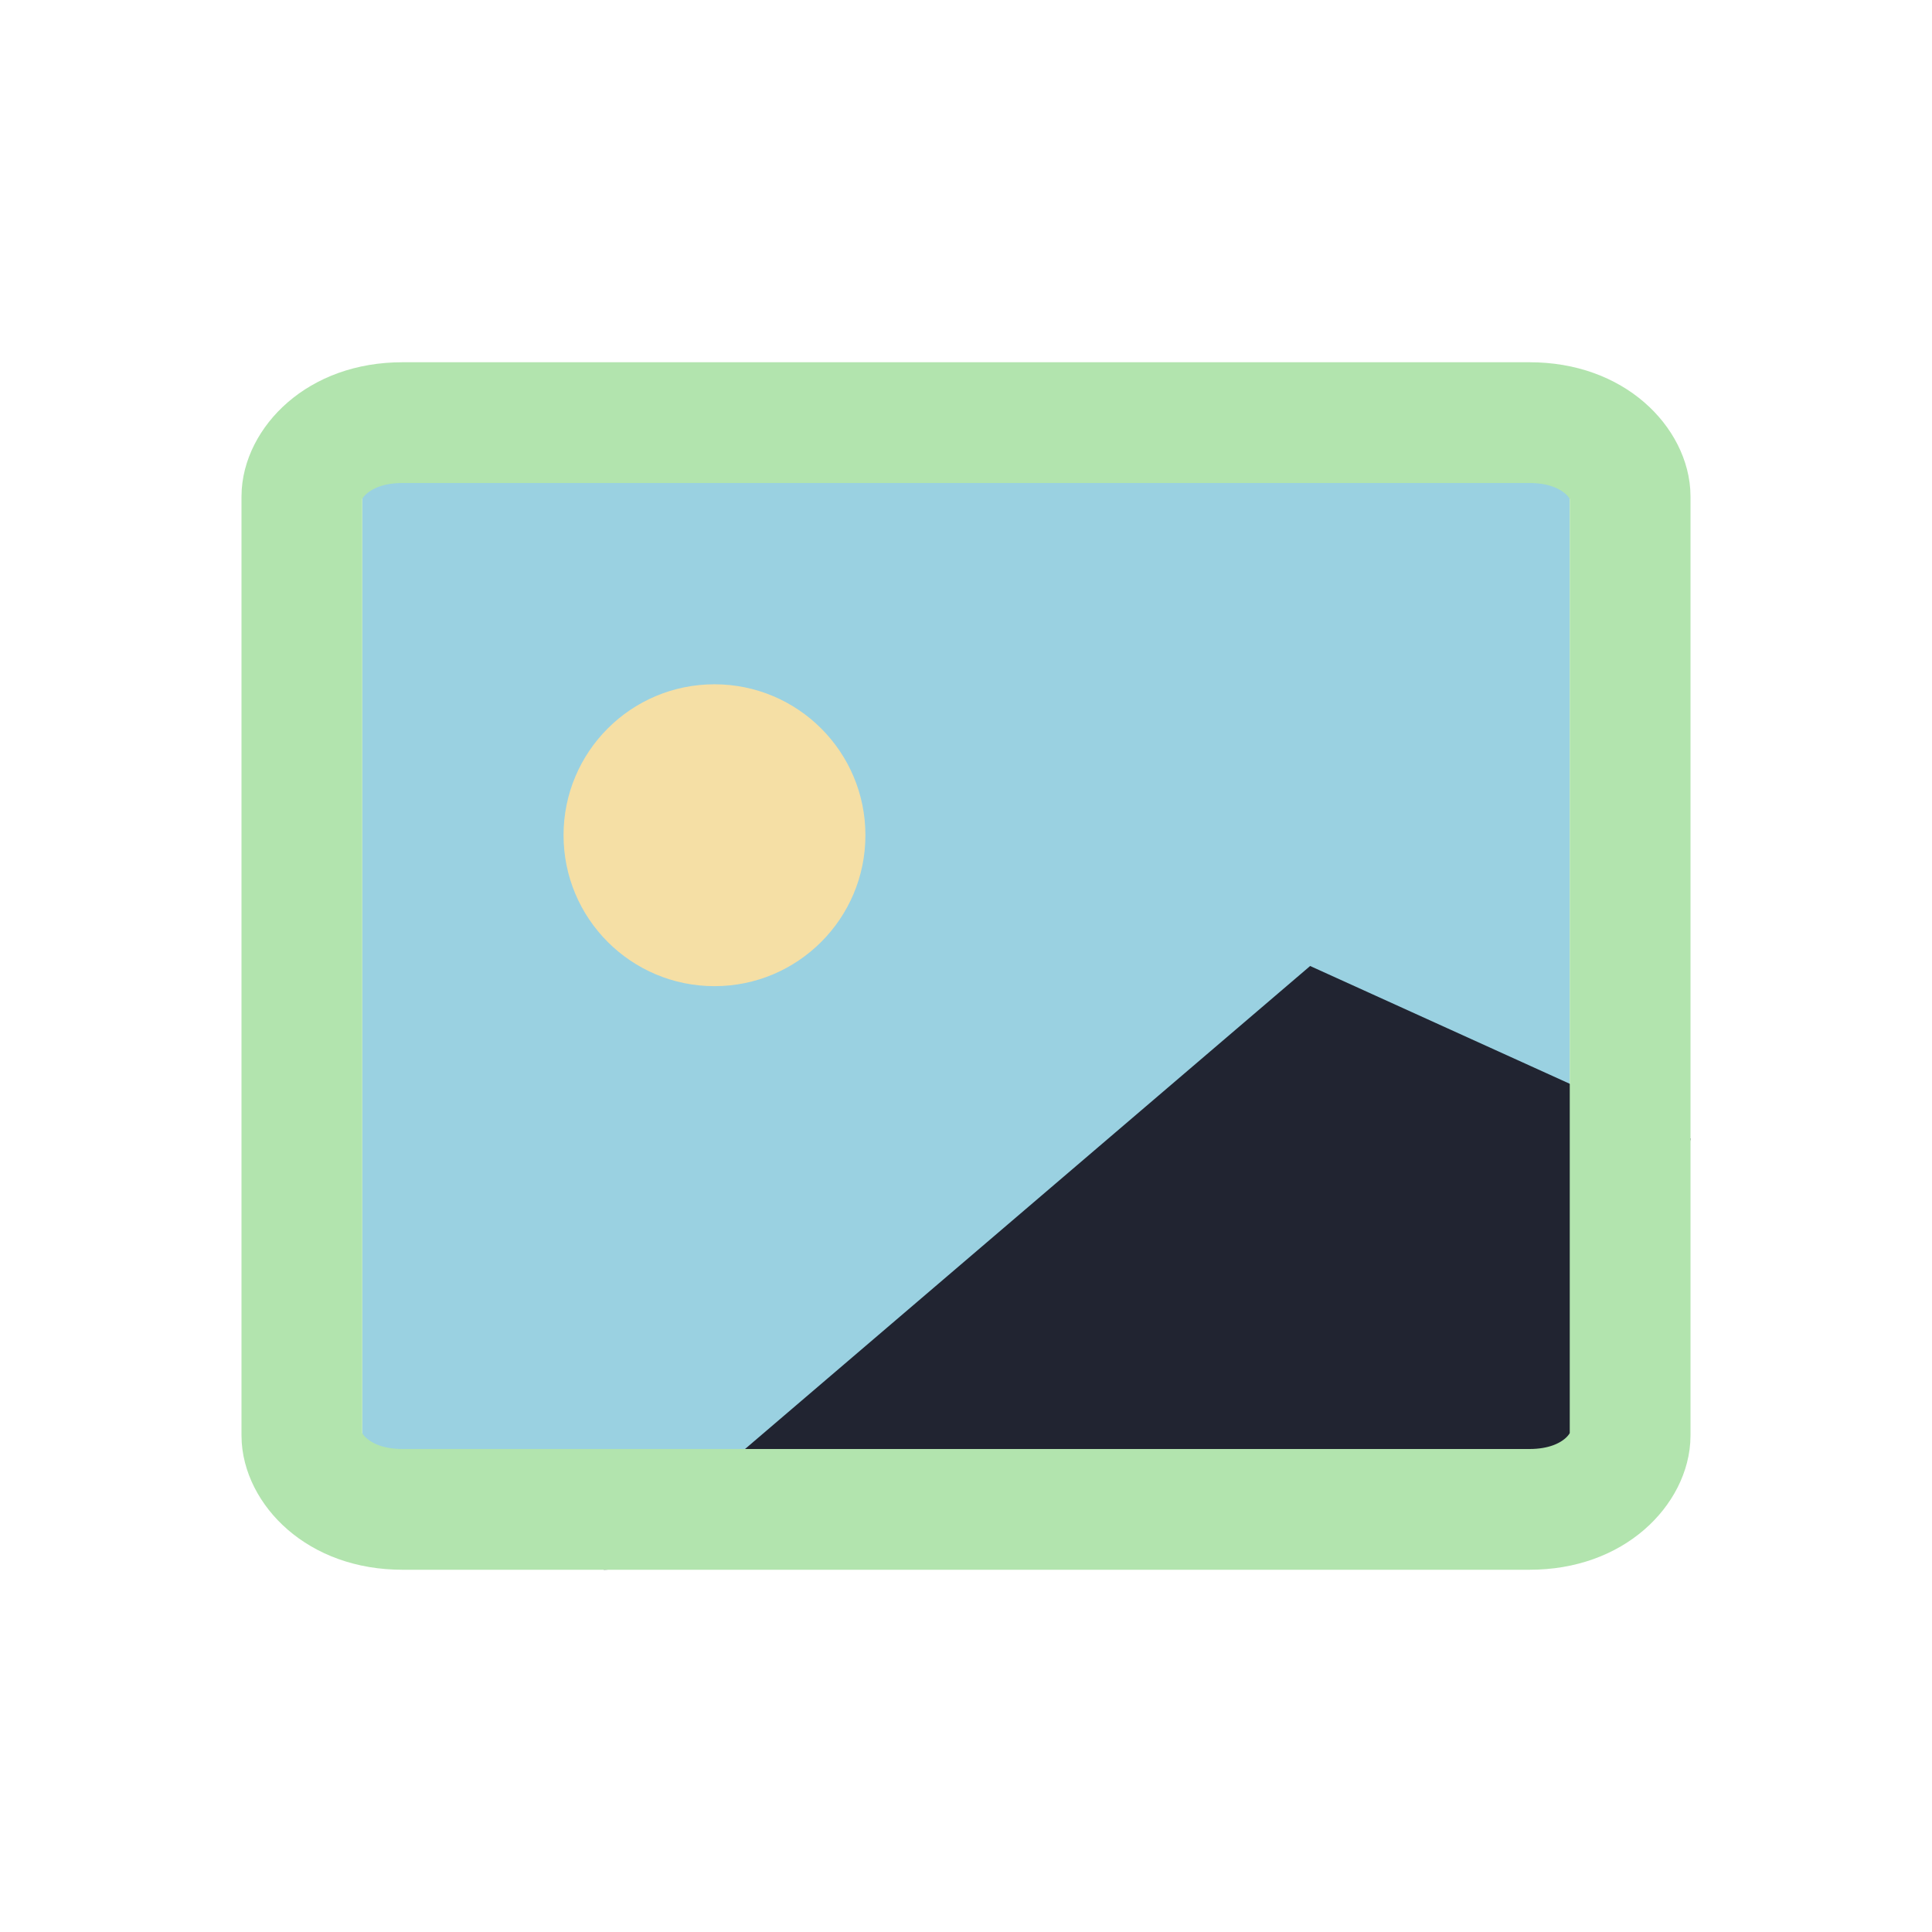
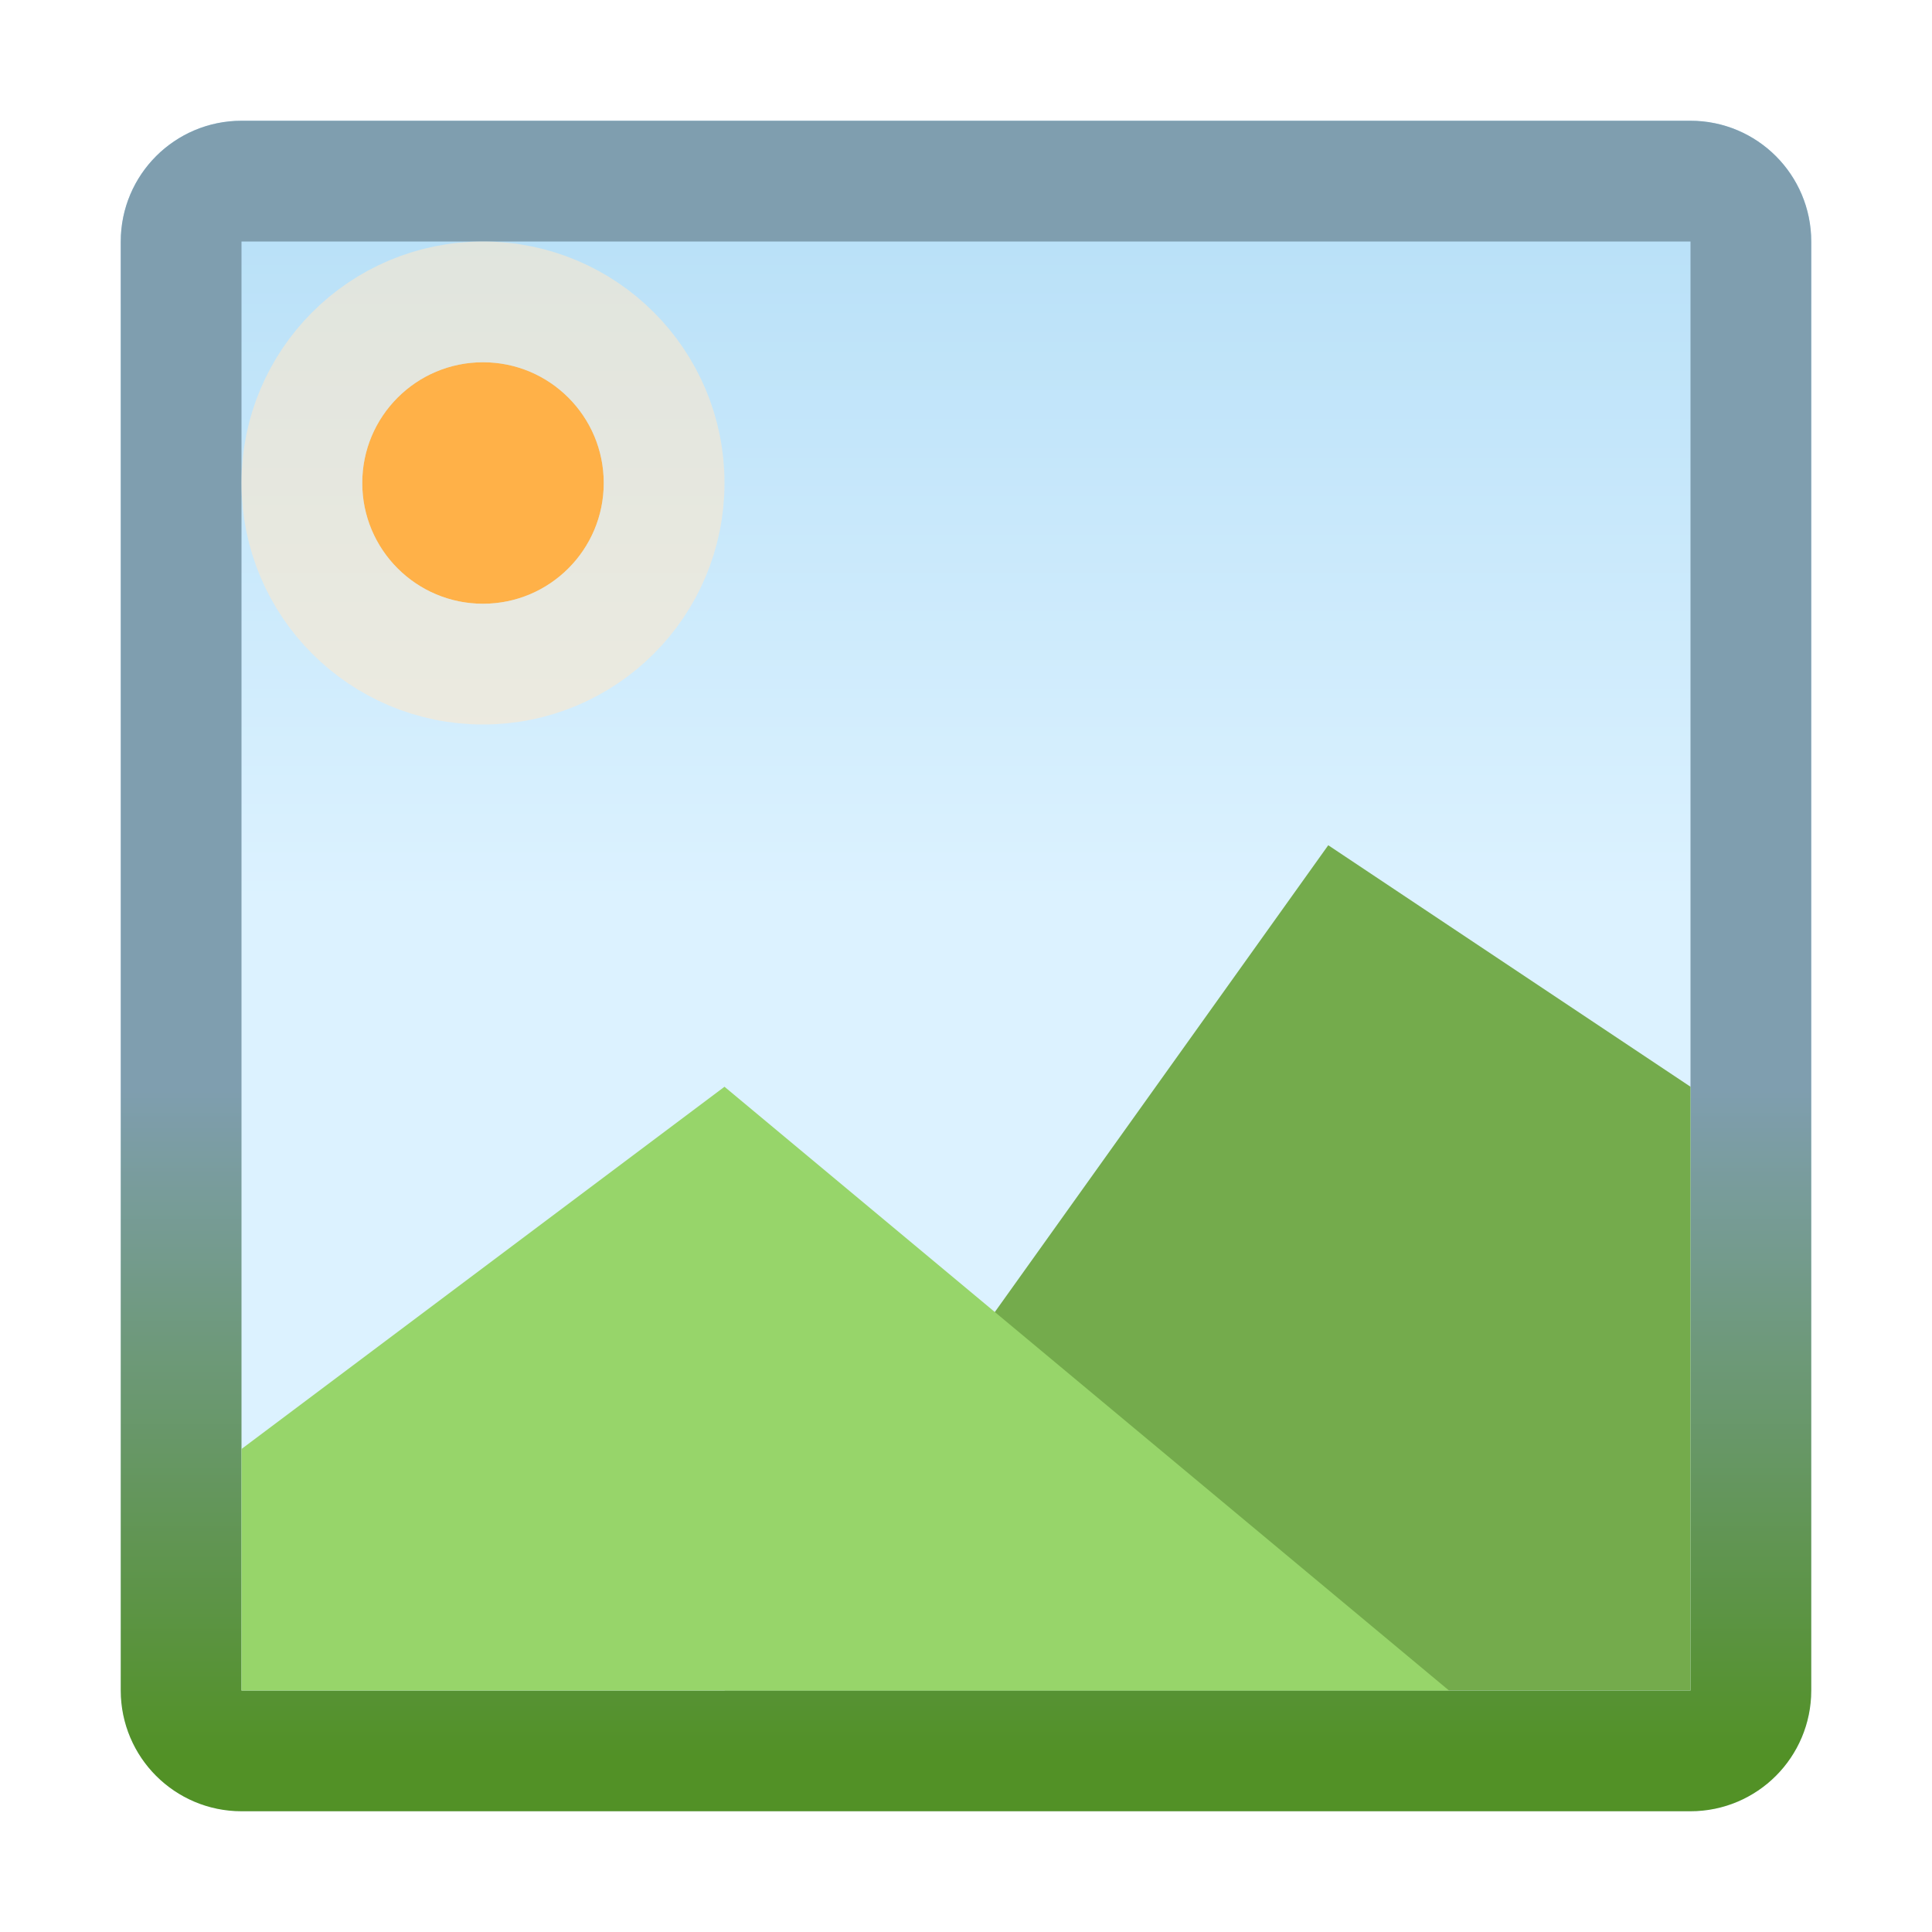
- <svg xmlns="http://www.w3.org/2000/svg" width="16" height="16" viewBox="0 0 16 16" fill="none">
-   <g id="image">
-     <g id="Group">
-       <rect id="Rectangle" opacity="0.8" x="3" y="4" width="10" height="8" fill="#81C5DA" />
-       <path id="Vector 2" d="M10.85 8L5 13L13.55 12.643L14 9.429L10.85 8Z" fill="#212431" />
-       <path id="Vector" d="M3.333 3.5H12.667C13.216 3.5 13.5 3.855 13.5 4.111V11.889C13.5 12.145 13.216 12.5 12.667 12.5H3.333C2.784 12.5 2.5 12.145 2.5 11.889V4.111C2.5 3.855 2.784 3.5 3.333 3.5Z" stroke="#B2E4AE" stroke-linecap="round" stroke-linejoin="round" />
-       <path id="Vector_2" d="M5.917 8.167C6.607 8.167 7.167 7.607 7.167 6.917C7.167 6.226 6.607 5.667 5.917 5.667C5.226 5.667 4.667 6.226 4.667 6.917C4.667 7.607 5.226 8.167 5.917 8.167Z" fill="#F5DFA5" />
+ <svg xmlns="http://www.w3.org/2000/svg" xmlns:xlink="http://www.w3.org/1999/xlink" viewBox="0 0 16 16">
+   <defs>
+     <linearGradient id="a" x1="50%" x2="50%" y1="46.108%" y2="7.339%">
+       <stop offset="0%" stop-color="#DCF2FF" />
+       <stop offset="100%" stop-color="#BAE1F8" />
+     </linearGradient>
+     <linearGradient id="c" x1="50%" x2="50%" y1="57.877%" y2="100%">
+       <stop offset="0%" stop-color="#7F9EAF" />
+       <stop offset="100%" stop-color="#529126" />
+     </linearGradient>
+     <path id="b" d="M2,1 L14,1 L14,1 C14.552,1 15,1.448 15,2 L15,14 L15,14 C15,14.552 14.552,15 14,15 L2,15 L2,15 C1.448,15 1,14.552 1,14 L1,2 L1,2 C1,1.448 1.448,1 2,1 Z" />
+     <circle id="d" cx="2" cy="1" r="1" />
+   </defs>
+   <g fill="none" fill-rule="evenodd">
+     <use fill="url(#a)" xlink:href="#b" />
+     <path stroke="url(#c)" d="M2,1.5 C1.724,1.5 1.5,1.724 1.5,2 L1.5,14 C1.5,14.276 1.724,14.5 2,14.5 L14,14.5 C14.276,14.5 14.5,14.276 14.5,14 L14.5,2 C14.5,1.724 14.276,1.5 14,1.5 L2,1.5 Z" />
+     <g transform="translate(2 3)">
+       <polygon fill="#74AB4C" points="7 4 12 11 4 11 4 6" transform="matrix(-1 0 0 1 16 0)" />
+       <use fill="#FFB148" xlink:href="#d" />
+       <circle cx="2" cy="1" r="1.5" stroke="#FFE8C9" stroke-opacity=".557" />
+       <polygon fill="#97D56A" points="4 6 10 11 0 11 0 9" />
    </g>
  </g>
</svg>
